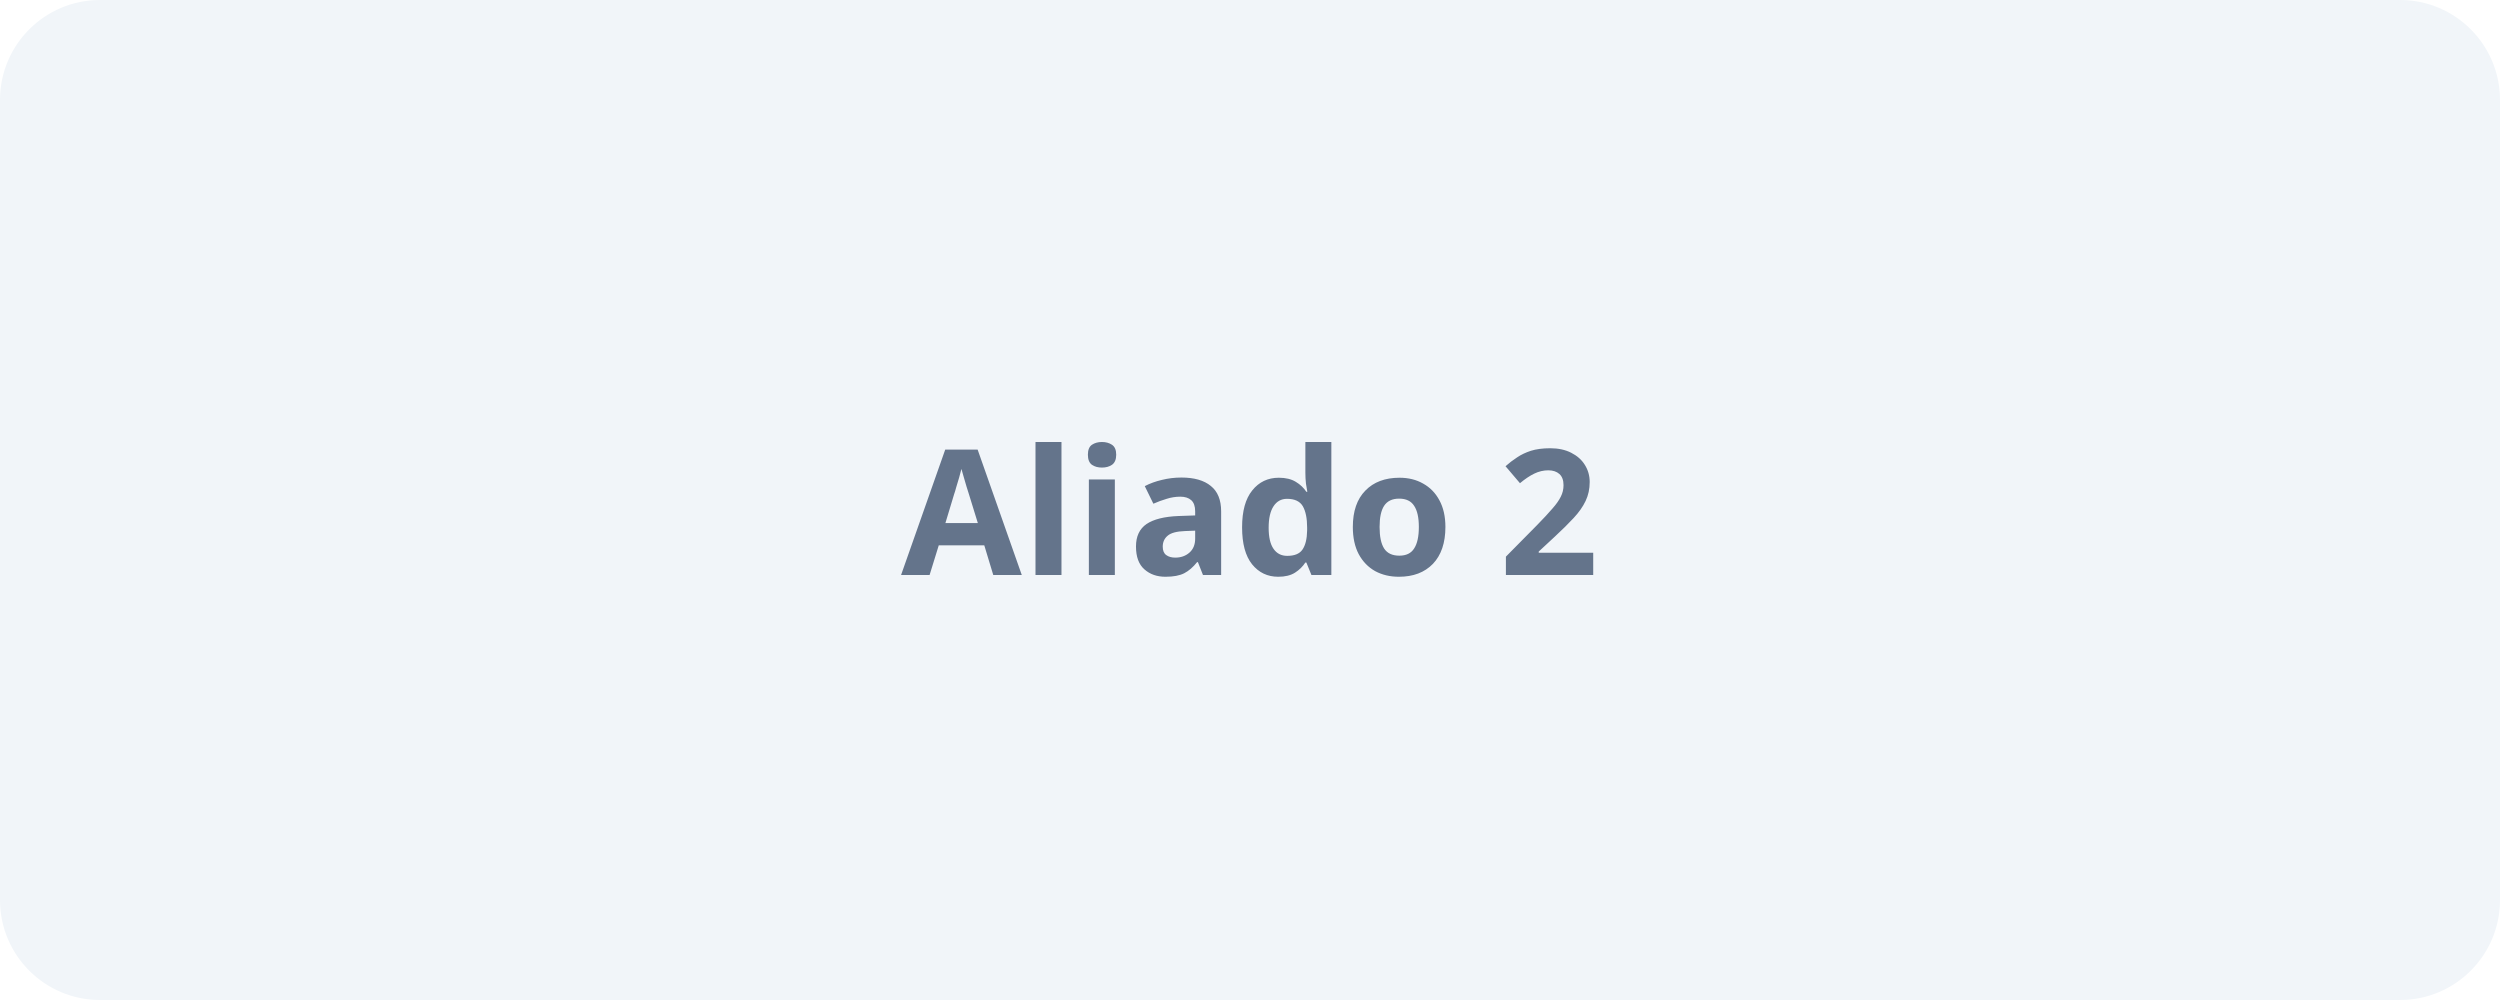
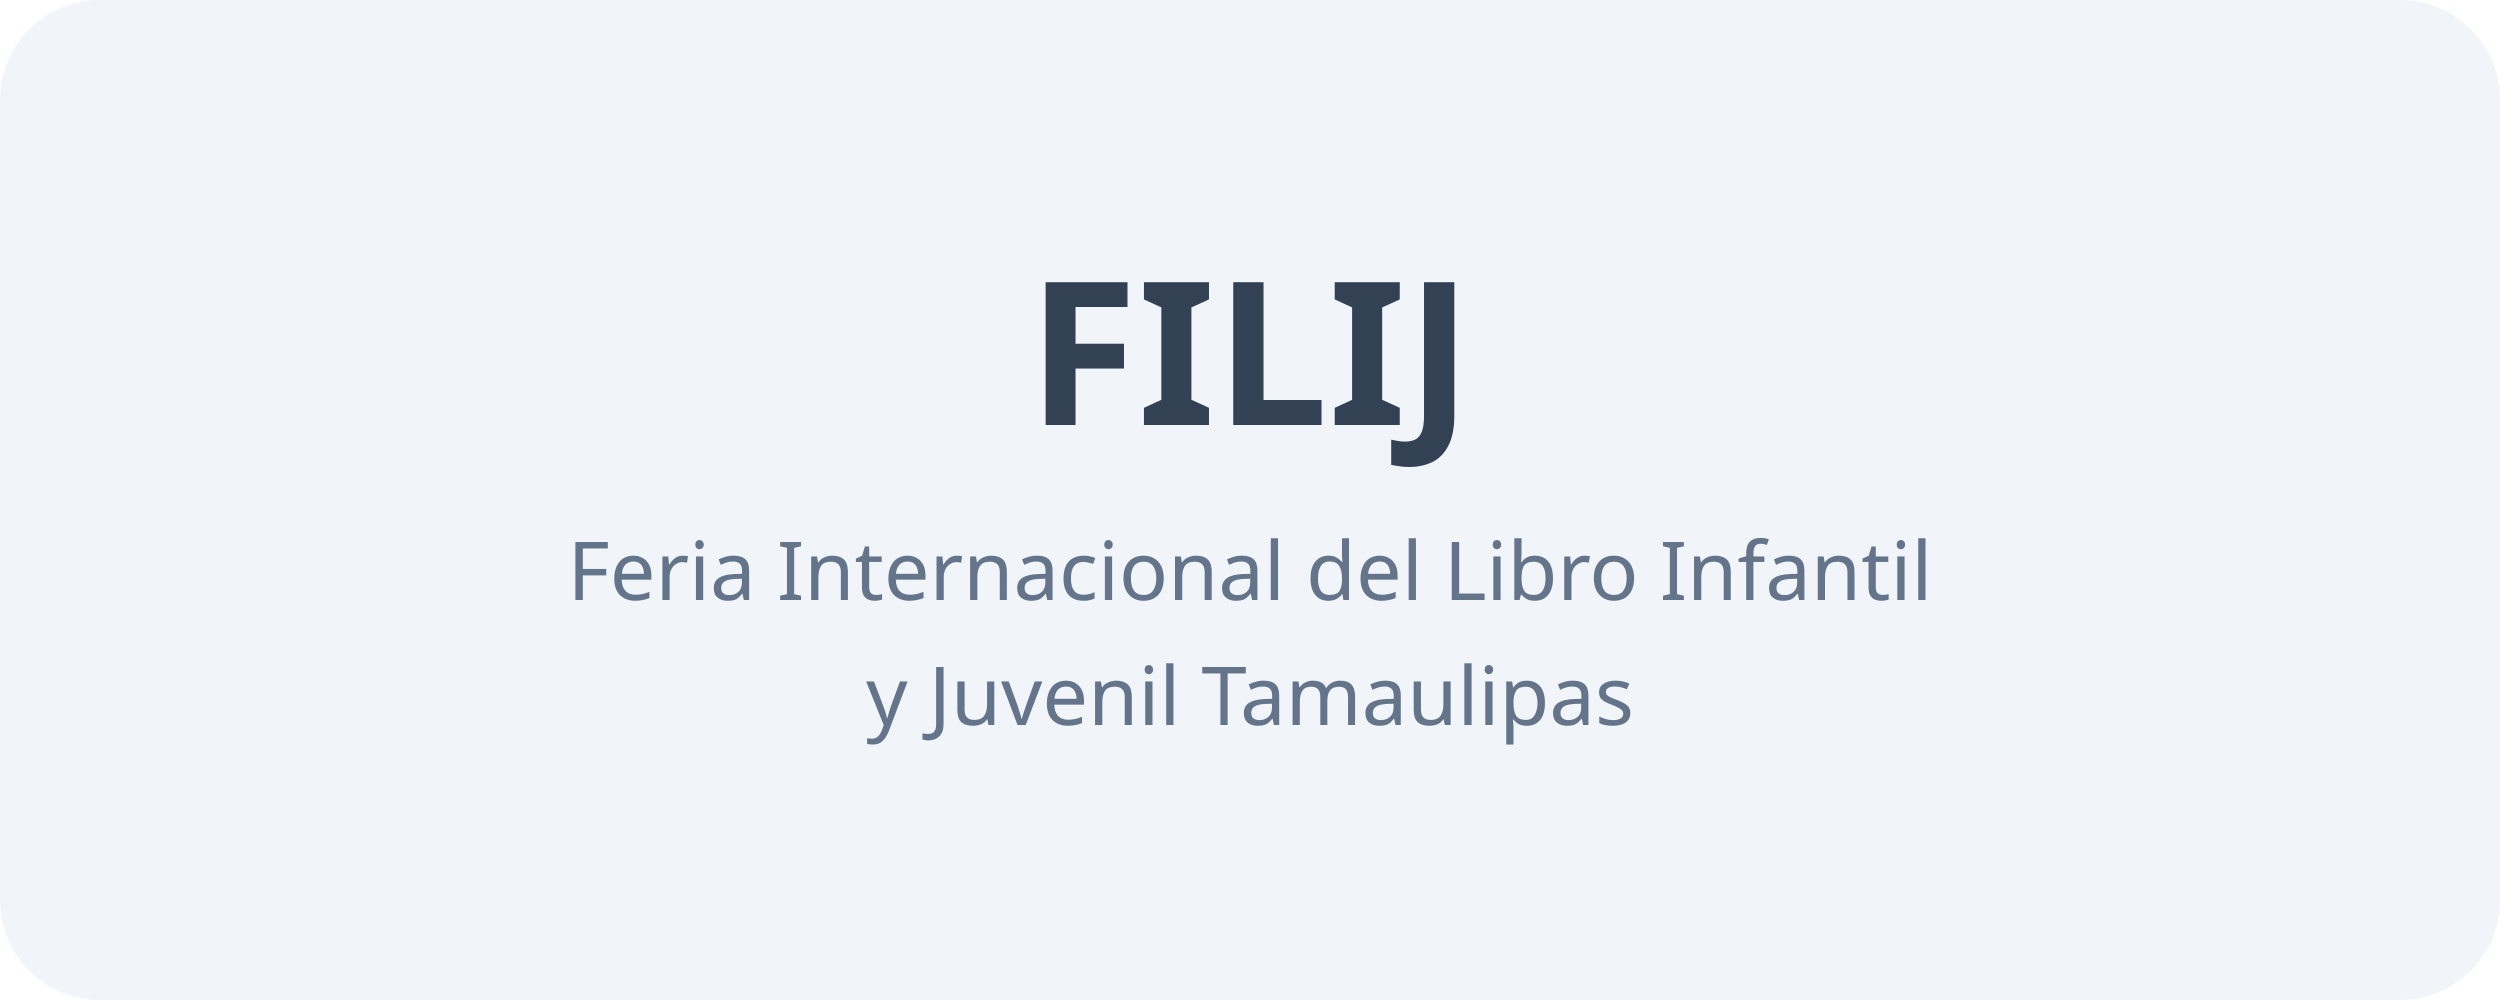
- <svg xmlns="http://www.w3.org/2000/svg" width="200" height="80" viewBox="0 0 200 80" role="img" aria-label="Aliado 2">
+ <svg xmlns="http://www.w3.org/2000/svg" width="200" height="80" viewBox="0 0 200 80" role="img" aria-label="FILIJ">
  <rect width="200" height="80" rx="8" fill="#f1f5f9" />
-   <text x="100" y="46" text-anchor="middle" font-family="system-ui, sans-serif" font-size="14" font-weight="600" fill="#64748b">Aliado 2</text>
+   <text x="100" y="34" text-anchor="middle" font-family="system-ui, sans-serif" font-size="16" font-weight="700" fill="#334155">FILIJ</text>
+   <text x="100" y="48" text-anchor="middle" font-family="system-ui, sans-serif" font-size="6.5" font-weight="500" fill="#64748b">Feria Internacional del Libro Infantil</text>
+   <text x="100" y="58" text-anchor="middle" font-family="system-ui, sans-serif" font-size="6.5" font-weight="500" fill="#64748b">y Juvenil Tamaulipas</text>
</svg>
